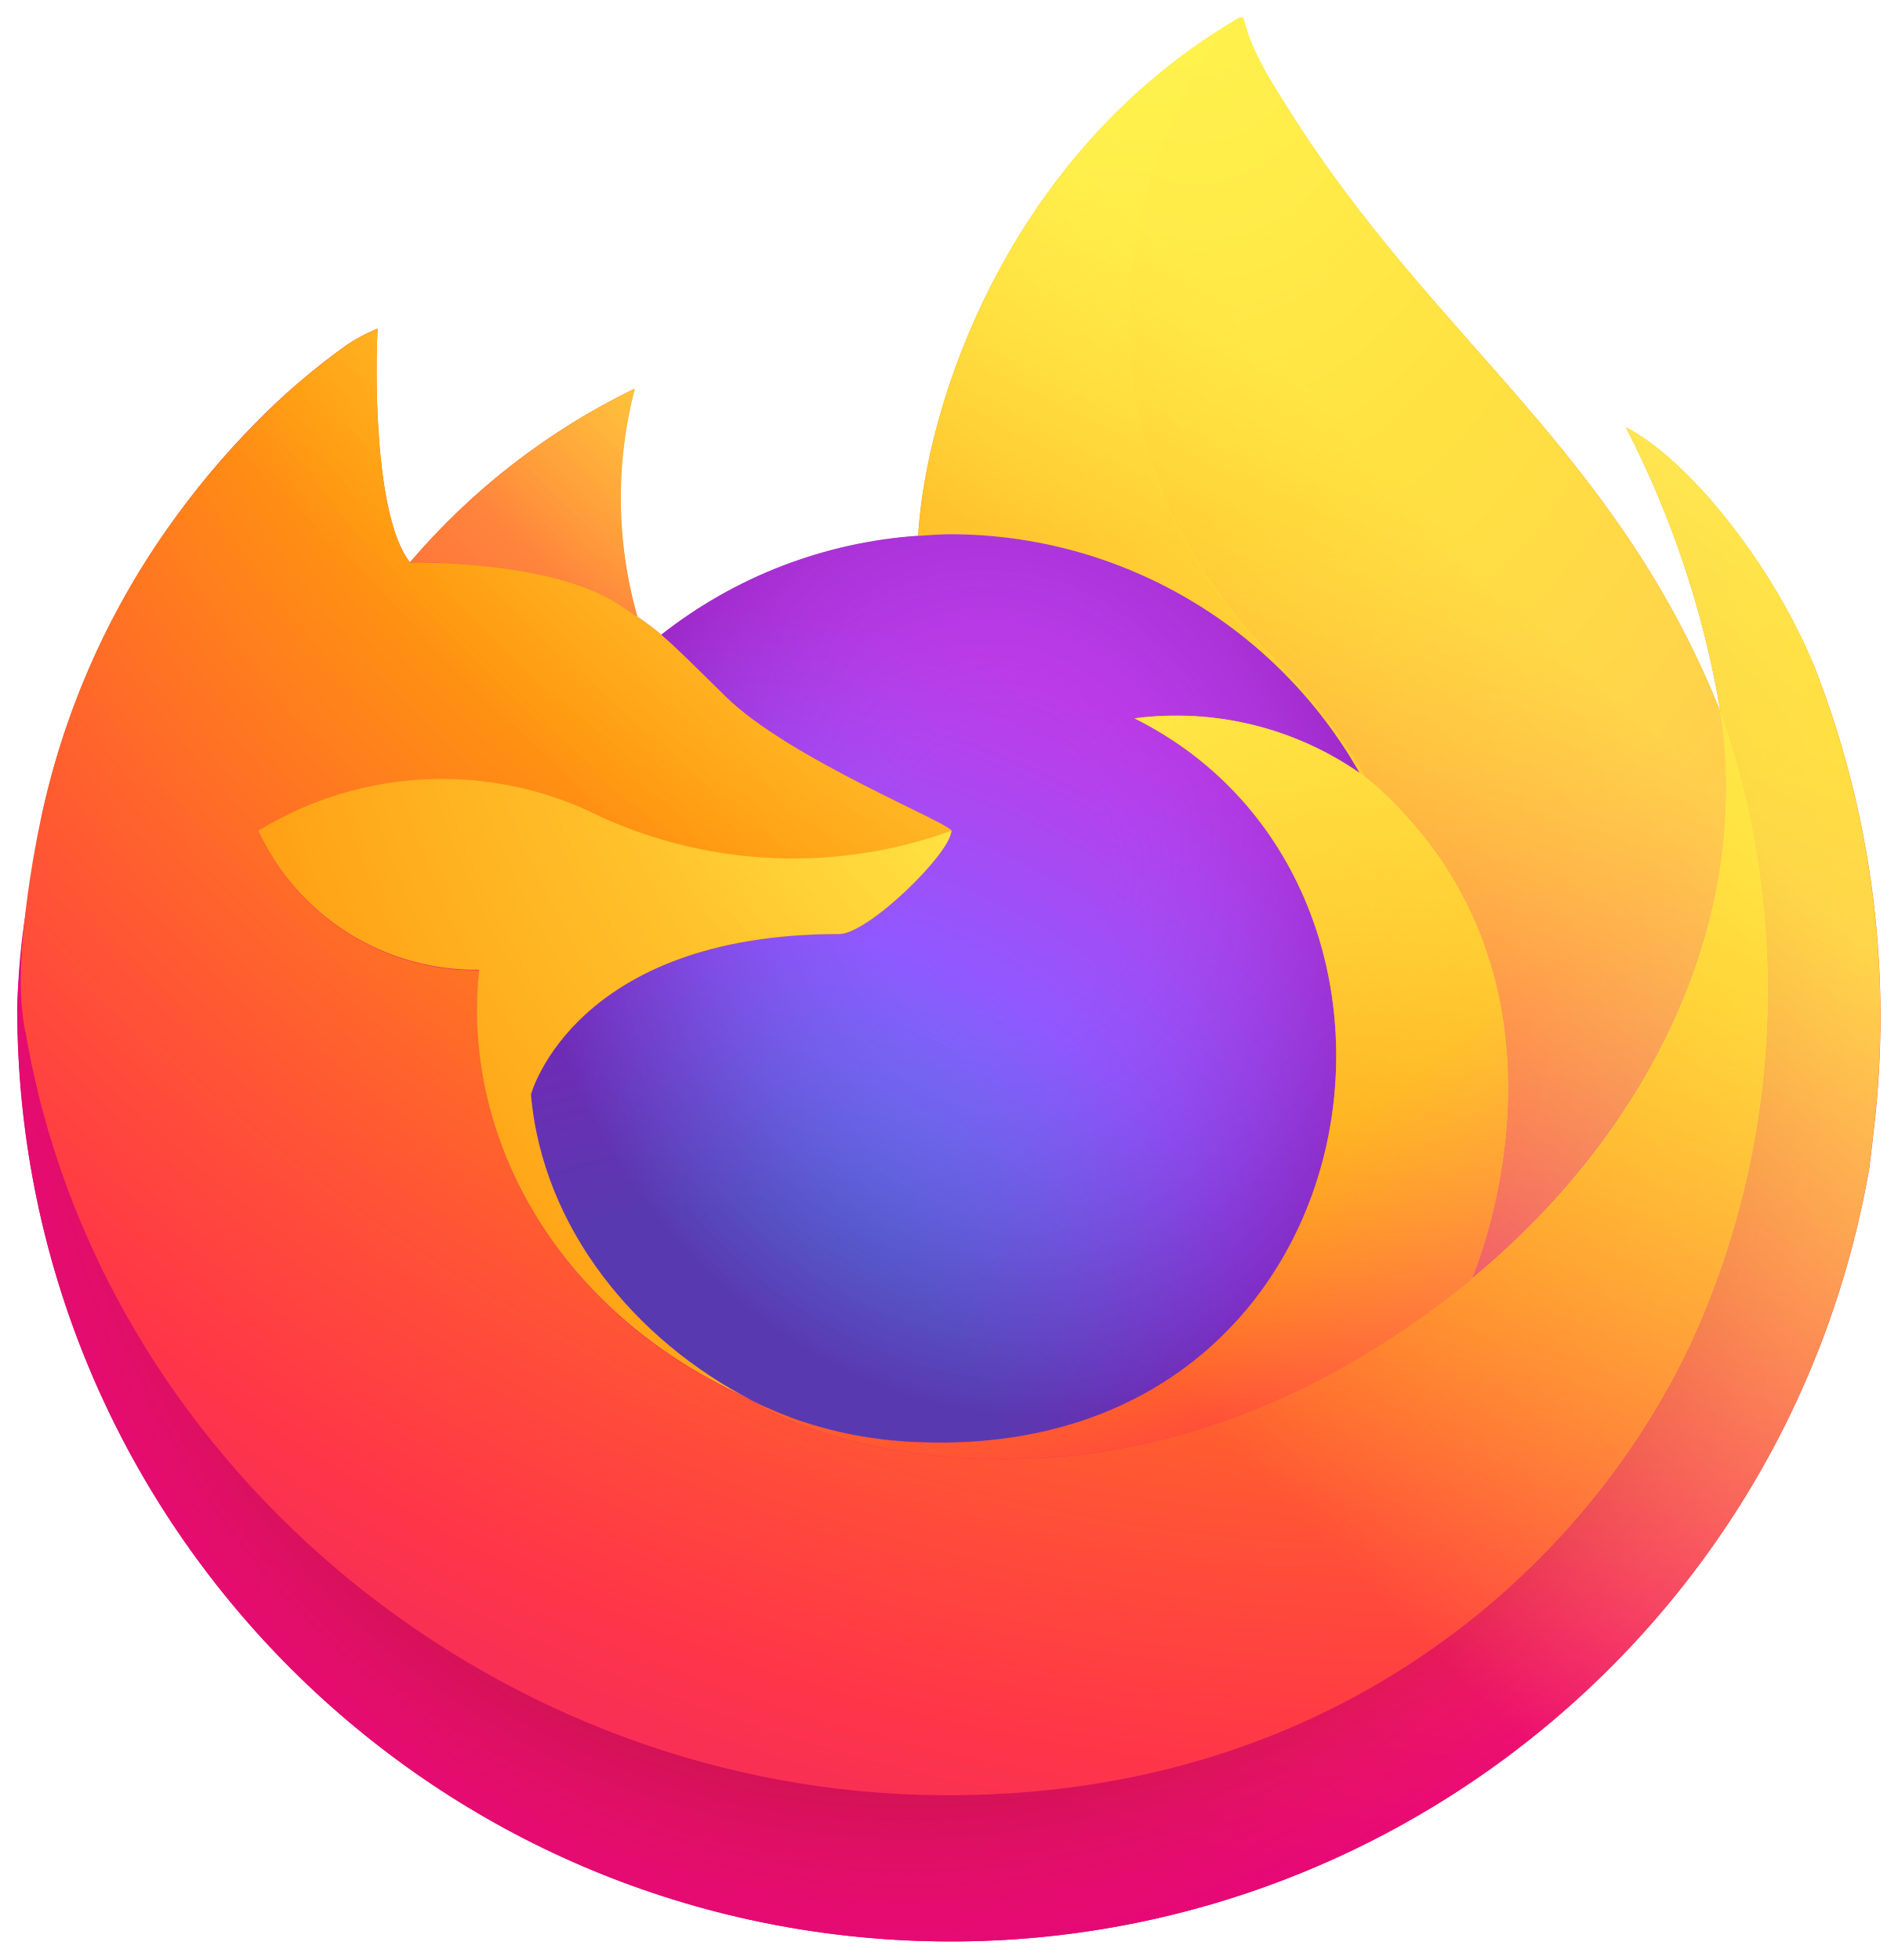
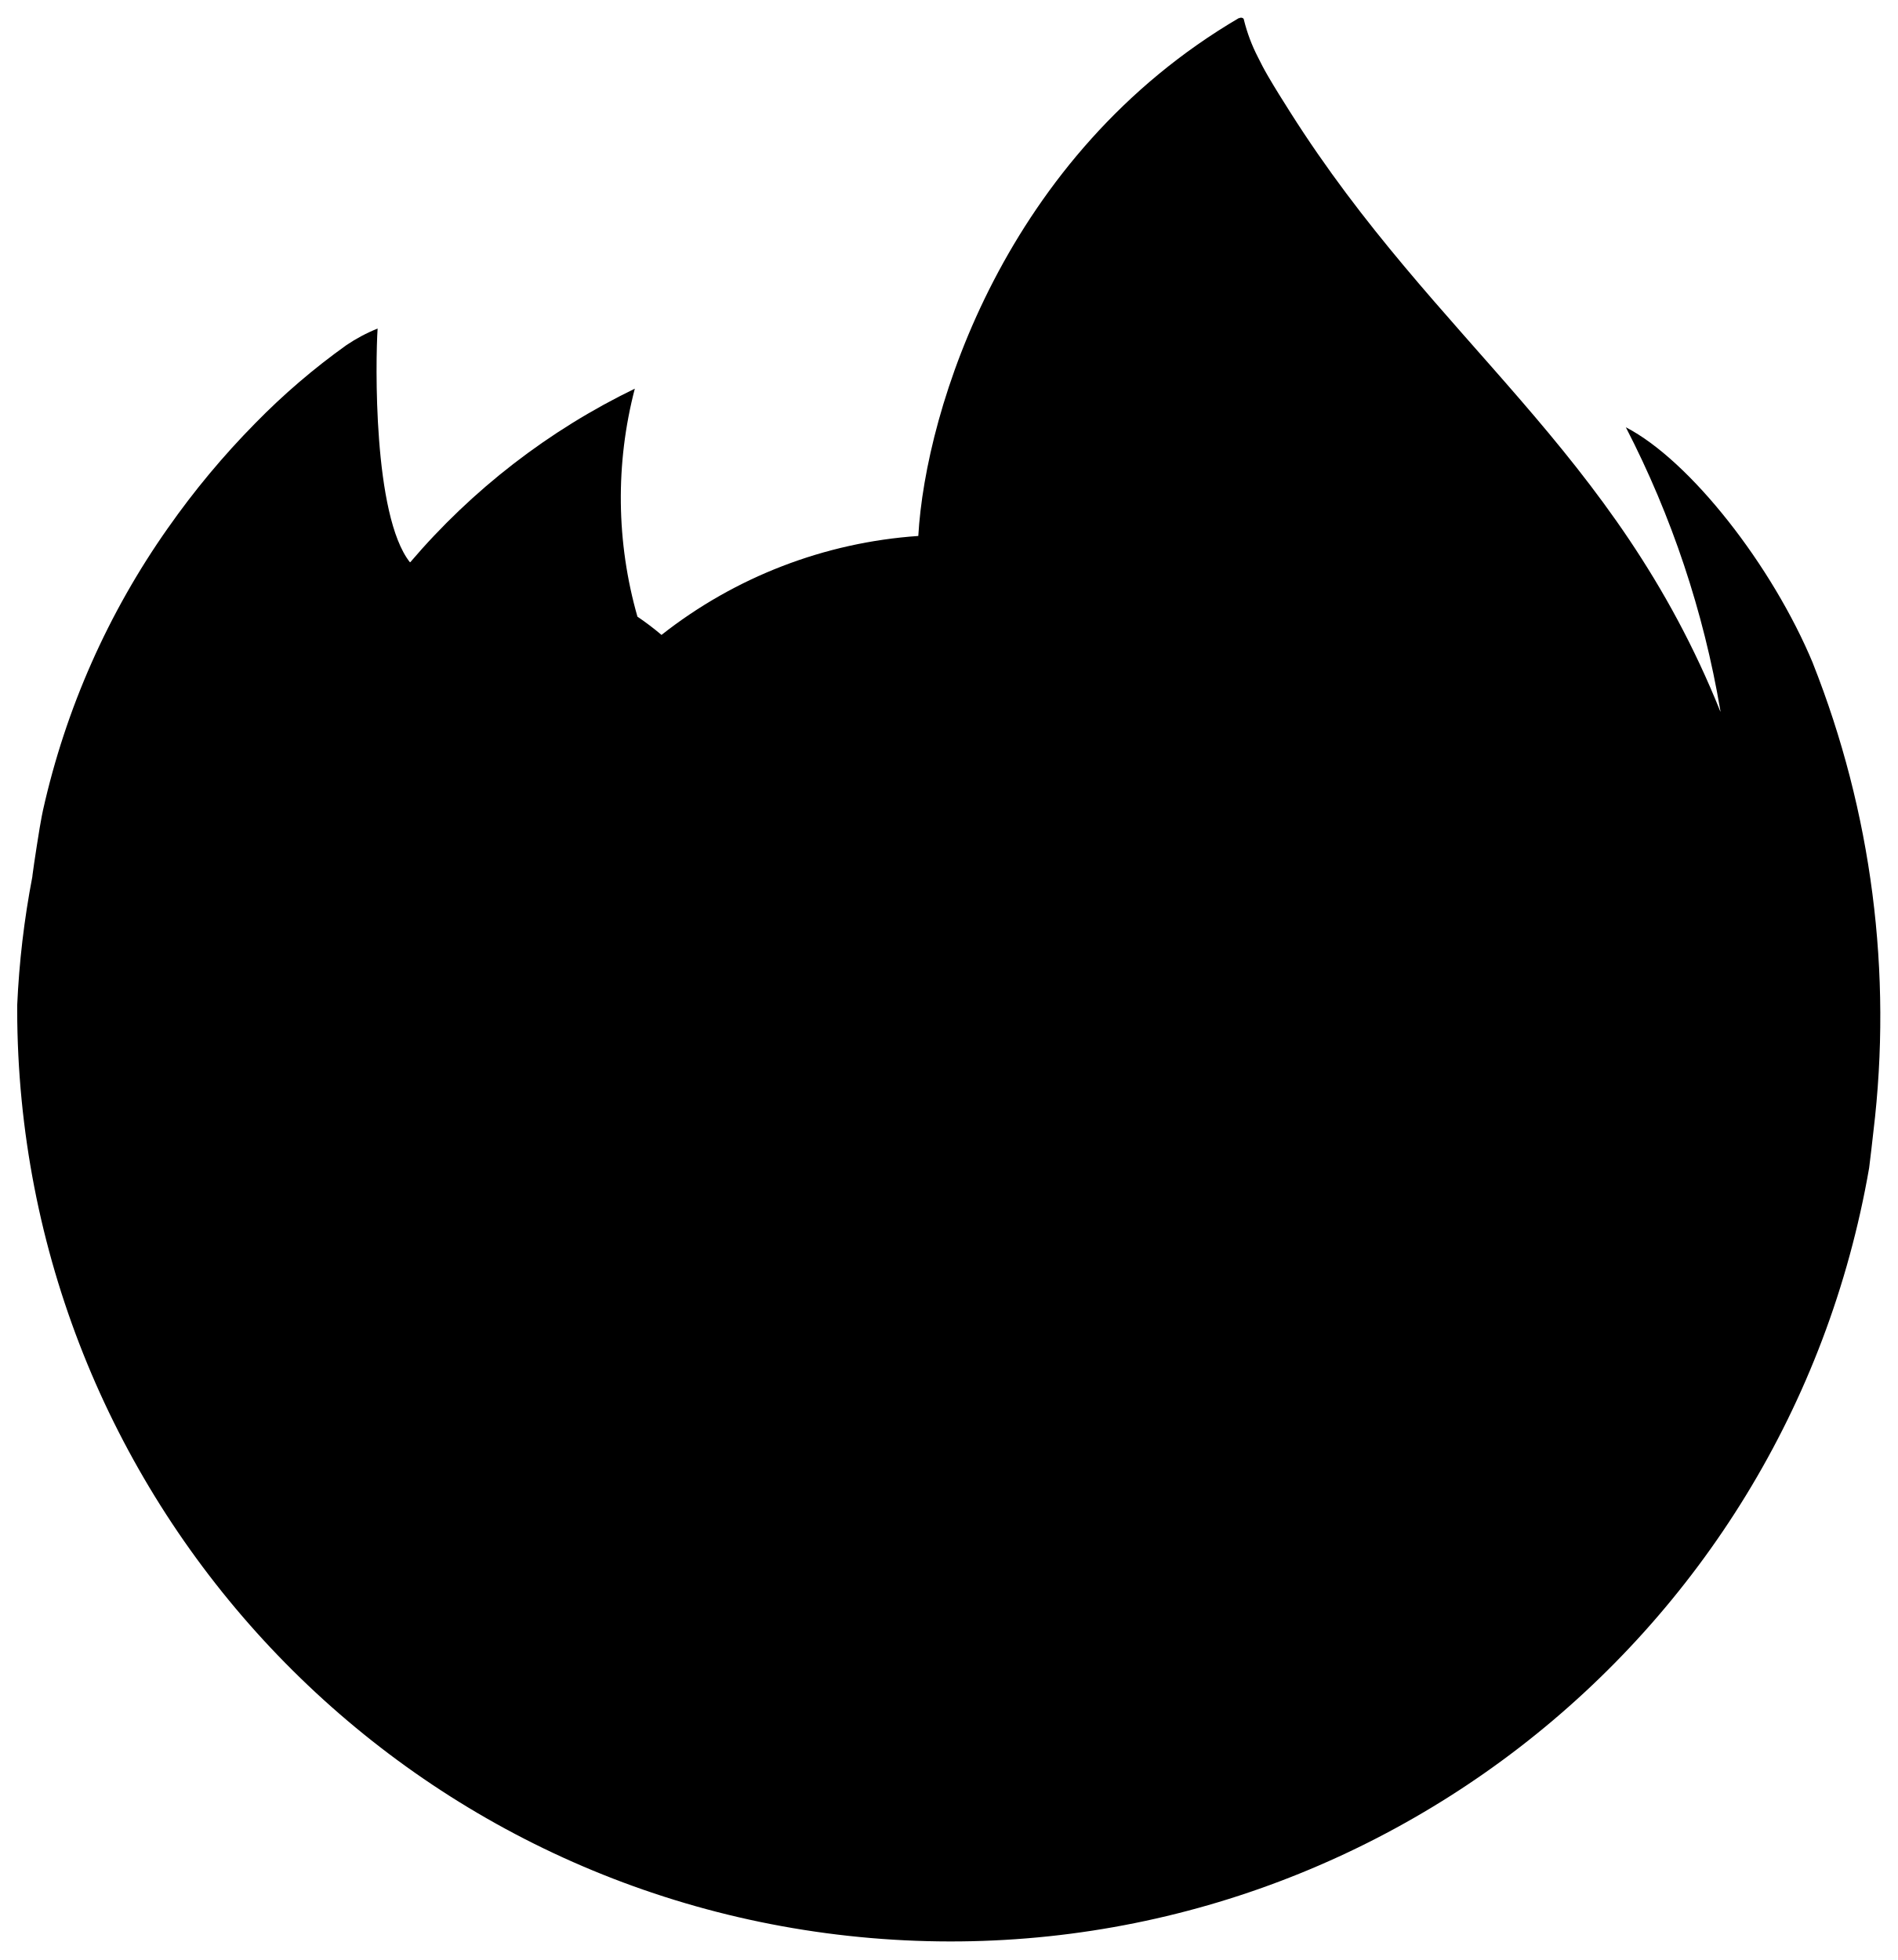
<svg xmlns="http://www.w3.org/2000/svg" width="77.42" height="79.97" version="1.1" viewBox="0 0 77.42 79.97">
  <defs>
    <linearGradient id="a" x1="70.79" x2="6.447" y1="12.39" y2="74.47" gradientTransform="translate(-1.3 -.004086)" gradientUnits="userSpaceOnUse">
      <stop stop-color="#fff44f" offset=".048" />
      <stop stop-color="#ffe847" offset=".111" />
      <stop stop-color="#ffc830" offset=".225" />
      <stop stop-color="#ff980e" offset=".368" />
      <stop stop-color="#ff8b16" offset=".401" />
      <stop stop-color="#ff672a" offset=".462" />
      <stop stop-color="#ff3647" offset=".534" />
      <stop stop-color="#e31587" offset=".705" />
    </linearGradient>
    <radialGradient id="b" cx="-7907" cy="-8515" r="80.8" gradientTransform="translate(7974,8524)" gradientUnits="userSpaceOnUse">
      <stop stop-color="#ffbd4f" offset=".129" />
      <stop stop-color="#ffac31" offset=".186" />
      <stop stop-color="#ff9d17" offset=".247" />
      <stop stop-color="#ff980e" offset=".283" />
      <stop stop-color="#ff563b" offset=".403" />
      <stop stop-color="#ff3750" offset=".467" />
      <stop stop-color="#f5156c" offset=".71" />
      <stop stop-color="#eb0878" offset=".782" />
      <stop stop-color="#e50080" offset=".86" />
    </radialGradient>
    <radialGradient id="c" cx="-7937" cy="-8482" r="80.8" gradientTransform="translate(7974,8524)" gradientUnits="userSpaceOnUse">
      <stop stop-color="#960e18" offset=".3" />
      <stop stop-color="#b11927" stop-opacity=".74" offset=".351" />
      <stop stop-color="#db293d" stop-opacity=".343" offset=".435" />
      <stop stop-color="#f5334b" stop-opacity=".094" offset=".497" />
      <stop stop-color="#ff3750" stop-opacity="0" offset=".53" />
    </radialGradient>
    <radialGradient id="d" cx="-7927" cy="-8533" r="58.53" gradientTransform="translate(7974,8524)" gradientUnits="userSpaceOnUse">
      <stop stop-color="#fff44f" offset=".132" />
      <stop stop-color="#ffdc3e" offset=".252" />
      <stop stop-color="#ff9d12" offset=".506" />
      <stop stop-color="#ff980e" offset=".526" />
    </radialGradient>
    <radialGradient id="e" cx="-7946" cy="-8461" r="38.47" gradientTransform="translate(7974,8524)" gradientUnits="userSpaceOnUse">
      <stop stop-color="#3a8ee6" offset=".353" />
      <stop stop-color="#5c79f0" offset=".472" />
      <stop stop-color="#9059ff" offset=".669" />
      <stop stop-color="#c139e6" offset="1" />
    </radialGradient>
    <radialGradient id="f" cx="-7936" cy="-8492" r="20.4" gradientTransform="matrix(.972 -.235 .275 1.138 10090 7834)" gradientUnits="userSpaceOnUse">
      <stop stop-color="#9059ff" stop-opacity="0" offset=".206" />
      <stop stop-color="#8c4ff3" stop-opacity=".064" offset=".278" />
      <stop stop-color="#7716a8" stop-opacity=".45" offset=".747" />
      <stop stop-color="#6e008b" stop-opacity=".6" offset=".975" />
    </radialGradient>
    <radialGradient id="g" cx="-7938" cy="-8518" r="27.68" gradientTransform="translate(7974,8524)" gradientUnits="userSpaceOnUse">
      <stop stop-color="#ffe226" offset="0" />
      <stop stop-color="#ffdb27" offset=".121" />
      <stop stop-color="#ffc82a" offset=".295" />
      <stop stop-color="#ffa930" offset=".502" />
      <stop stop-color="#ff7e37" offset=".732" />
      <stop stop-color="#ff7139" offset=".792" />
    </radialGradient>
    <radialGradient id="h" cx="-7916" cy="-8536" r="118.1" gradientTransform="translate(7974,8524)" gradientUnits="userSpaceOnUse">
      <stop stop-color="#fff44f" offset=".113" />
      <stop stop-color="#ff980e" offset=".456" />
      <stop stop-color="#ff5634" offset=".622" />
      <stop stop-color="#ff3647" offset=".716" />
      <stop stop-color="#e31587" offset=".904" />
    </radialGradient>
    <radialGradient id="i" cx="-7927" cy="-8523" r="86.5" gradientTransform="matrix(.105 .995 -.653 .069 -4685 8470)" gradientUnits="userSpaceOnUse">
      <stop stop-color="#fff44f" offset="0" />
      <stop stop-color="#ffe847" offset=".06" />
      <stop stop-color="#ffc830" offset=".168" />
      <stop stop-color="#ff980e" offset=".304" />
      <stop stop-color="#ff8b16" offset=".356" />
      <stop stop-color="#ff672a" offset=".455" />
      <stop stop-color="#ff3647" offset=".57" />
      <stop stop-color="#e31587" offset=".737" />
    </radialGradient>
    <radialGradient id="j" cx="-7938" cy="-8508" r="73.72" gradientTransform="translate(7974,8524)" gradientUnits="userSpaceOnUse">
      <stop stop-color="#fff44f" offset=".137" />
      <stop stop-color="#ff980e" offset=".48" />
      <stop stop-color="#ff5634" offset=".592" />
      <stop stop-color="#ff3647" offset=".655" />
      <stop stop-color="#e31587" offset=".904" />
    </radialGradient>
    <radialGradient id="k" cx="-7919" cy="-8504" r="80.69" gradientTransform="translate(7974,8524)" gradientUnits="userSpaceOnUse">
      <stop stop-color="#fff44f" offset=".094" />
      <stop stop-color="#ffe141" offset=".231" />
      <stop stop-color="#ffaf1e" offset=".509" />
      <stop stop-color="#ff980e" offset=".626" />
    </radialGradient>
    <linearGradient id="l" x1="70.01" x2="15.27" y1="12.06" y2="66.81" gradientTransform="translate(-1.3 -.004086)" gradientUnits="userSpaceOnUse">
      <stop stop-color="#fff44f" stop-opacity=".8" offset=".167" />
      <stop stop-color="#fff44f" stop-opacity=".634" offset=".266" />
      <stop stop-color="#fff44f" stop-opacity=".217" offset=".489" />
      <stop stop-color="#fff44f" stop-opacity="0" offset=".6" />
    </linearGradient>
  </defs>
  <g transform="matrix(.9819843 0 0 .9819843 .6974849 .7199239)">
-     <path d="m74.62 26.83c-1.684-4.052-5.1-8.427-7.775-9.81a40.27 40.27 0 0 1 3.925 11.76l7e-3 0.065c-4.382-10.92-11.81-15.33-17.88-24.92-0.307-0.485-0.614-0.971-0.913-1.484-0.171-0.293-0.308-0.557-0.427-0.8a7.053 7.053 0 0 1-0.578-1.535 0.1 0.1 0 0 0-0.088-0.1 0.138 0.138 0 0 0-0.073 0c-5e-3 0-0.013 9e-3 -0.019 0.011s-0.019 0.011-0.028 0.015l0.015-0.026c-9.735 5.7-13.04 16.25-13.34 21.53a19.39 19.39 0 0 0-10.67 4.111 11.59 11.59 0 0 0-1-0.758 17.97 17.97 0 0 1-0.109-9.473 28.7 28.7 0 0 0-9.329 7.21h-0.018c-1.536-1.947-1.428-8.367-1.34-9.708a6.928 6.928 0 0 0-1.294 0.687 28.22 28.22 0 0 0-3.788 3.245 33.84 33.84 0 0 0-3.623 4.347v6e-3 -7e-3a32.73 32.73 0 0 0-5.2 11.74l-0.052 0.256c-0.073 0.341-0.336 2.049-0.381 2.42 0 0.029-6e-3 0.056-9e-3 0.085a36.94 36.94 0 0 0-0.629 5.343v0.2a38.76 38.76 0 0 0 76.95 6.554c0.065-0.5 0.118-0.995 0.176-1.5a39.86 39.86 0 0 0-2.514-19.47zm-44.67 30.34c0.181 0.087 0.351 0.181 0.537 0.264l0.027 0.017q-0.282-0.135-0.564-0.281zm8.878-23.38m31.95-4.934v-0.037l7e-3 0.041z" fill="url(#a)" />
-     <path d="m74.62 26.83c-1.684-4.052-5.1-8.427-7.775-9.81a40.27 40.27 0 0 1 3.925 11.76v0.037l7e-3 0.041a35.1 35.1 0 0 1-1.206 26.16c-4.442 9.531-15.19 19.3-32.02 18.82-18.18-0.515-34.2-14.01-37.19-31.68-0.545-2.787 0-4.2 0.274-6.465a28.88 28.88 0 0 0-0.623 5.348v0.2a38.76 38.76 0 0 0 76.95 6.554c0.065-0.5 0.118-0.995 0.176-1.5a39.86 39.86 0 0 0-2.514-19.47z" fill="url(#b)" />
-     <path d="m74.62 26.83c-1.684-4.052-5.1-8.427-7.775-9.81a40.27 40.27 0 0 1 3.925 11.76v0.037l7e-3 0.041a35.1 35.1 0 0 1-1.206 26.16c-4.442 9.531-15.19 19.3-32.02 18.82-18.18-0.515-34.2-14.01-37.19-31.68-0.545-2.787 0-4.2 0.274-6.465a28.88 28.88 0 0 0-0.623 5.348v0.2a38.76 38.76 0 0 0 76.95 6.554c0.065-0.5 0.118-0.995 0.176-1.5a39.86 39.86 0 0 0-2.514-19.47z" fill="url(#c)" />
-     <path d="m55.78 31.38c0.084 0.059 0.162 0.118 0.241 0.177a21.1 21.1 0 0 0-3.6-4.695c-12.05-12.05-3.157-26.12-1.658-26.84l0.015-0.022c-9.735 5.7-13.04 16.25-13.34 21.53 0.452-0.031 0.9-0.069 1.362-0.069a19.56 19.56 0 0 1 16.98 9.917z" fill="url(#d)" />
-     <path d="m38.82 33.79c-0.064 0.964-3.47 4.289-4.661 4.289-11.02 0-12.81 6.667-12.81 6.667 0.488 5.614 4.4 10.24 9.129 12.68 0.216 0.112 0.435 0.213 0.654 0.312q0.569 0.252 1.138 0.466a17.24 17.24 0 0 0 5.043 0.973c19.32 0.906 23.06-23.1 9.119-30.07a13.38 13.38 0 0 1 9.345 2.269 19.56 19.56 0 0 0-16.98-9.917c-0.46 0-0.91 0.038-1.362 0.069a19.39 19.39 0 0 0-10.67 4.111c0.591 0.5 1.258 1.168 2.663 2.553 2.63 2.591 9.375 5.275 9.39 5.59z" fill="url(#e)" />
-     <path d="m38.82 33.79c-0.064 0.964-3.47 4.289-4.661 4.289-11.02 0-12.81 6.667-12.81 6.667 0.488 5.614 4.4 10.24 9.129 12.68 0.216 0.112 0.435 0.213 0.654 0.312q0.569 0.252 1.138 0.466a17.24 17.24 0 0 0 5.043 0.973c19.32 0.906 23.06-23.1 9.119-30.07a13.38 13.38 0 0 1 9.345 2.269 19.56 19.56 0 0 0-16.98-9.917c-0.46 0-0.91 0.038-1.362 0.069a19.39 19.39 0 0 0-10.67 4.111c0.591 0.5 1.258 1.168 2.663 2.553 2.63 2.591 9.375 5.275 9.39 5.59z" fill="url(#f)" />
-     <path d="m24.96 24.36c0.314 0.2 0.573 0.374 0.8 0.531a17.97 17.97 0 0 1-0.109-9.473 28.7 28.7 0 0 0-9.329 7.21c0.189-5e-3 5.811-0.106 8.638 1.732z" fill="url(#g)" />
-     <path d="m0.354 42.16c2.991 17.67 19.01 31.17 37.19 31.68 16.83 0.476 27.58-9.294 32.02-18.82a35.1 35.1 0 0 0 1.206-26.16v-0.037c0-0.029-6e-3 -0.046 0-0.037l7e-3 0.065c1.375 8.977-3.191 17.67-10.33 23.56l-0.022 0.05c-13.91 11.33-27.22 6.834-29.91 5q-0.282-0.135-0.564-0.281c-8.109-3.876-11.46-11.26-10.74-17.6a9.953 9.953 0 0 1-9.181-5.775 14.62 14.62 0 0 1 14.25-0.572 19.3 19.3 0 0 0 14.55 0.572c-0.015-0.315-6.76-3-9.39-5.59-1.405-1.385-2.072-2.052-2.663-2.553a11.59 11.59 0 0 0-1-0.758c-0.23-0.157-0.489-0.327-0.8-0.531-2.827-1.838-8.449-1.737-8.635-1.732h-0.018c-1.536-1.947-1.428-8.367-1.34-9.708a6.928 6.928 0 0 0-1.294 0.687 28.22 28.22 0 0 0-3.788 3.245 33.84 33.84 0 0 0-3.638 4.337v6e-3 -7e-3a32.73 32.73 0 0 0-5.2 11.74c-0.019 0.079-1.396 6.099-0.717 9.221z" fill="url(#h)" />
-     <path d="m52.42 26.86a21.1 21.1 0 0 1 3.6 4.7c0.213 0.161 0.412 0.321 0.581 0.476 8.787 8.1 4.183 19.55 3.84 20.36 7.138-5.881 11.7-14.58 10.33-23.56-4.384-10.93-11.82-15.34-17.88-24.93-0.307-0.485-0.614-0.971-0.913-1.484-0.171-0.293-0.308-0.557-0.427-0.8a7.053 7.053 0 0 1-0.578-1.535 0.1 0.1 0 0 0-0.088-0.1 0.138 0.138 0 0 0-0.073 0c-5e-3 0-0.013 9e-3 -0.019 0.011s-0.019 0.011-0.028 0.015c-1.499 0.711-10.39 14.79 1.66 26.83z" fill="url(#i)" />
-     <path d="m56.6 32.04c-0.169-0.155-0.368-0.315-0.581-0.476-0.079-0.059-0.157-0.118-0.241-0.177a13.38 13.38 0 0 0-9.345-2.269c13.94 6.97 10.2 30.97-9.119 30.07a17.24 17.24 0 0 1-5.043-0.973q-0.569-0.213-1.138-0.466c-0.219-0.1-0.438-0.2-0.654-0.312l0.027 0.017c2.694 1.839 16 6.332 29.91-5l0.022-0.05c0.347-0.81 4.951-12.26-3.84-20.36z" fill="url(#j)" />
-     <path d="m21.35 44.74s1.789-6.667 12.81-6.667c1.191 0 4.6-3.325 4.661-4.289a19.3 19.3 0 0 1-14.55-0.572 14.62 14.62 0 0 0-14.25 0.572 9.953 9.953 0 0 0 9.181 5.775c-0.718 6.337 2.632 13.72 10.74 17.6 0.181 0.087 0.351 0.181 0.537 0.264-4.733-2.445-8.641-7.069-9.129-12.68z" fill="url(#k)" />
-     <path d="m74.62 26.83c-1.684-4.052-5.1-8.427-7.775-9.81a40.27 40.27 0 0 1 3.925 11.76l7e-3 0.065c-4.382-10.92-11.81-15.33-17.88-24.92-0.307-0.485-0.614-0.971-0.913-1.484-0.171-0.293-0.308-0.557-0.427-0.8a7.053 7.053 0 0 1-0.578-1.535 0.1 0.1 0 0 0-0.088-0.1 0.138 0.138 0 0 0-0.073 0c-5e-3 0-0.013 9e-3 -0.019 0.011s-0.019 0.011-0.028 0.015l0.015-0.026c-9.735 5.7-13.04 16.25-13.34 21.53 0.452-0.031 0.9-0.069 1.362-0.069a19.56 19.56 0 0 1 16.98 9.917 13.38 13.38 0 0 0-9.345-2.269c13.94 6.97 10.2 30.97-9.119 30.07a17.24 17.24 0 0 1-5.043-0.973q-0.569-0.213-1.138-0.466c-0.219-0.1-0.438-0.2-0.654-0.312l0.027 0.017q-0.282-0.135-0.564-0.281c0.181 0.087 0.351 0.181 0.537 0.264-4.733-2.446-8.641-7.07-9.129-12.68 0 0 1.789-6.667 12.81-6.667 1.191 0 4.6-3.325 4.661-4.289-0.015-0.315-6.76-3-9.39-5.59-1.405-1.385-2.072-2.052-2.663-2.553a11.59 11.59 0 0 0-1-0.758 17.97 17.97 0 0 1-0.109-9.473 28.7 28.7 0 0 0-9.329 7.21h-0.018c-1.536-1.947-1.428-8.367-1.34-9.708a6.928 6.928 0 0 0-1.294 0.687 28.22 28.22 0 0 0-3.788 3.245 33.84 33.84 0 0 0-3.623 4.347v6e-3 -7e-3a32.73 32.73 0 0 0-5.2 11.74l-0.052 0.256c-0.073 0.341-0.4 2.073-0.447 2.445a45.09 45.09 0 0 0-0.572 5.403v0.2a38.76 38.76 0 0 0 76.95 6.554c0.065-0.5 0.118-0.995 0.176-1.5a39.86 39.86 0 0 0-2.514-19.47zm-3.845 1.991 7e-3 0.041z" fill="url(#l)" />
+     <path d="m74.62 26.83c-1.684-4.052-5.1-8.427-7.775-9.81a40.27 40.27 0 0 1 3.925 11.76l7e-3 0.065c-4.382-10.92-11.81-15.33-17.88-24.92-0.307-0.485-0.614-0.971-0.913-1.484-0.171-0.293-0.308-0.557-0.427-0.8a7.053 7.053 0 0 1-0.578-1.535 0.1 0.1 0 0 0-0.088-0.1 0.138 0.138 0 0 0-0.073 0c-5e-3 0-0.013 9e-3 -0.019 0.011s-0.019 0.011-0.028 0.015l0.015-0.026c-9.735 5.7-13.04 16.25-13.34 21.53a19.39 19.39 0 0 0-10.67 4.111 11.59 11.59 0 0 0-1-0.758 17.97 17.97 0 0 1-0.109-9.473 28.7 28.7 0 0 0-9.329 7.21h-0.018c-1.536-1.947-1.428-8.367-1.34-9.708a6.928 6.928 0 0 0-1.294 0.687 28.22 28.22 0 0 0-3.788 3.245 33.84 33.84 0 0 0-3.623 4.347v6e-3 -7e-3a32.73 32.73 0 0 0-5.2 11.74l-0.052 0.256c-0.073 0.341-0.336 2.049-0.381 2.42 0 0.029-6e-3 0.056-9e-3 0.085a36.94 36.94 0 0 0-0.629 5.343v0.2a38.76 38.76 0 0 0 76.95 6.554c0.065-0.5 0.118-0.995 0.176-1.5a39.86 39.86 0 0 0-2.514-19.47z" fill="black" />
  </g>
</svg>
